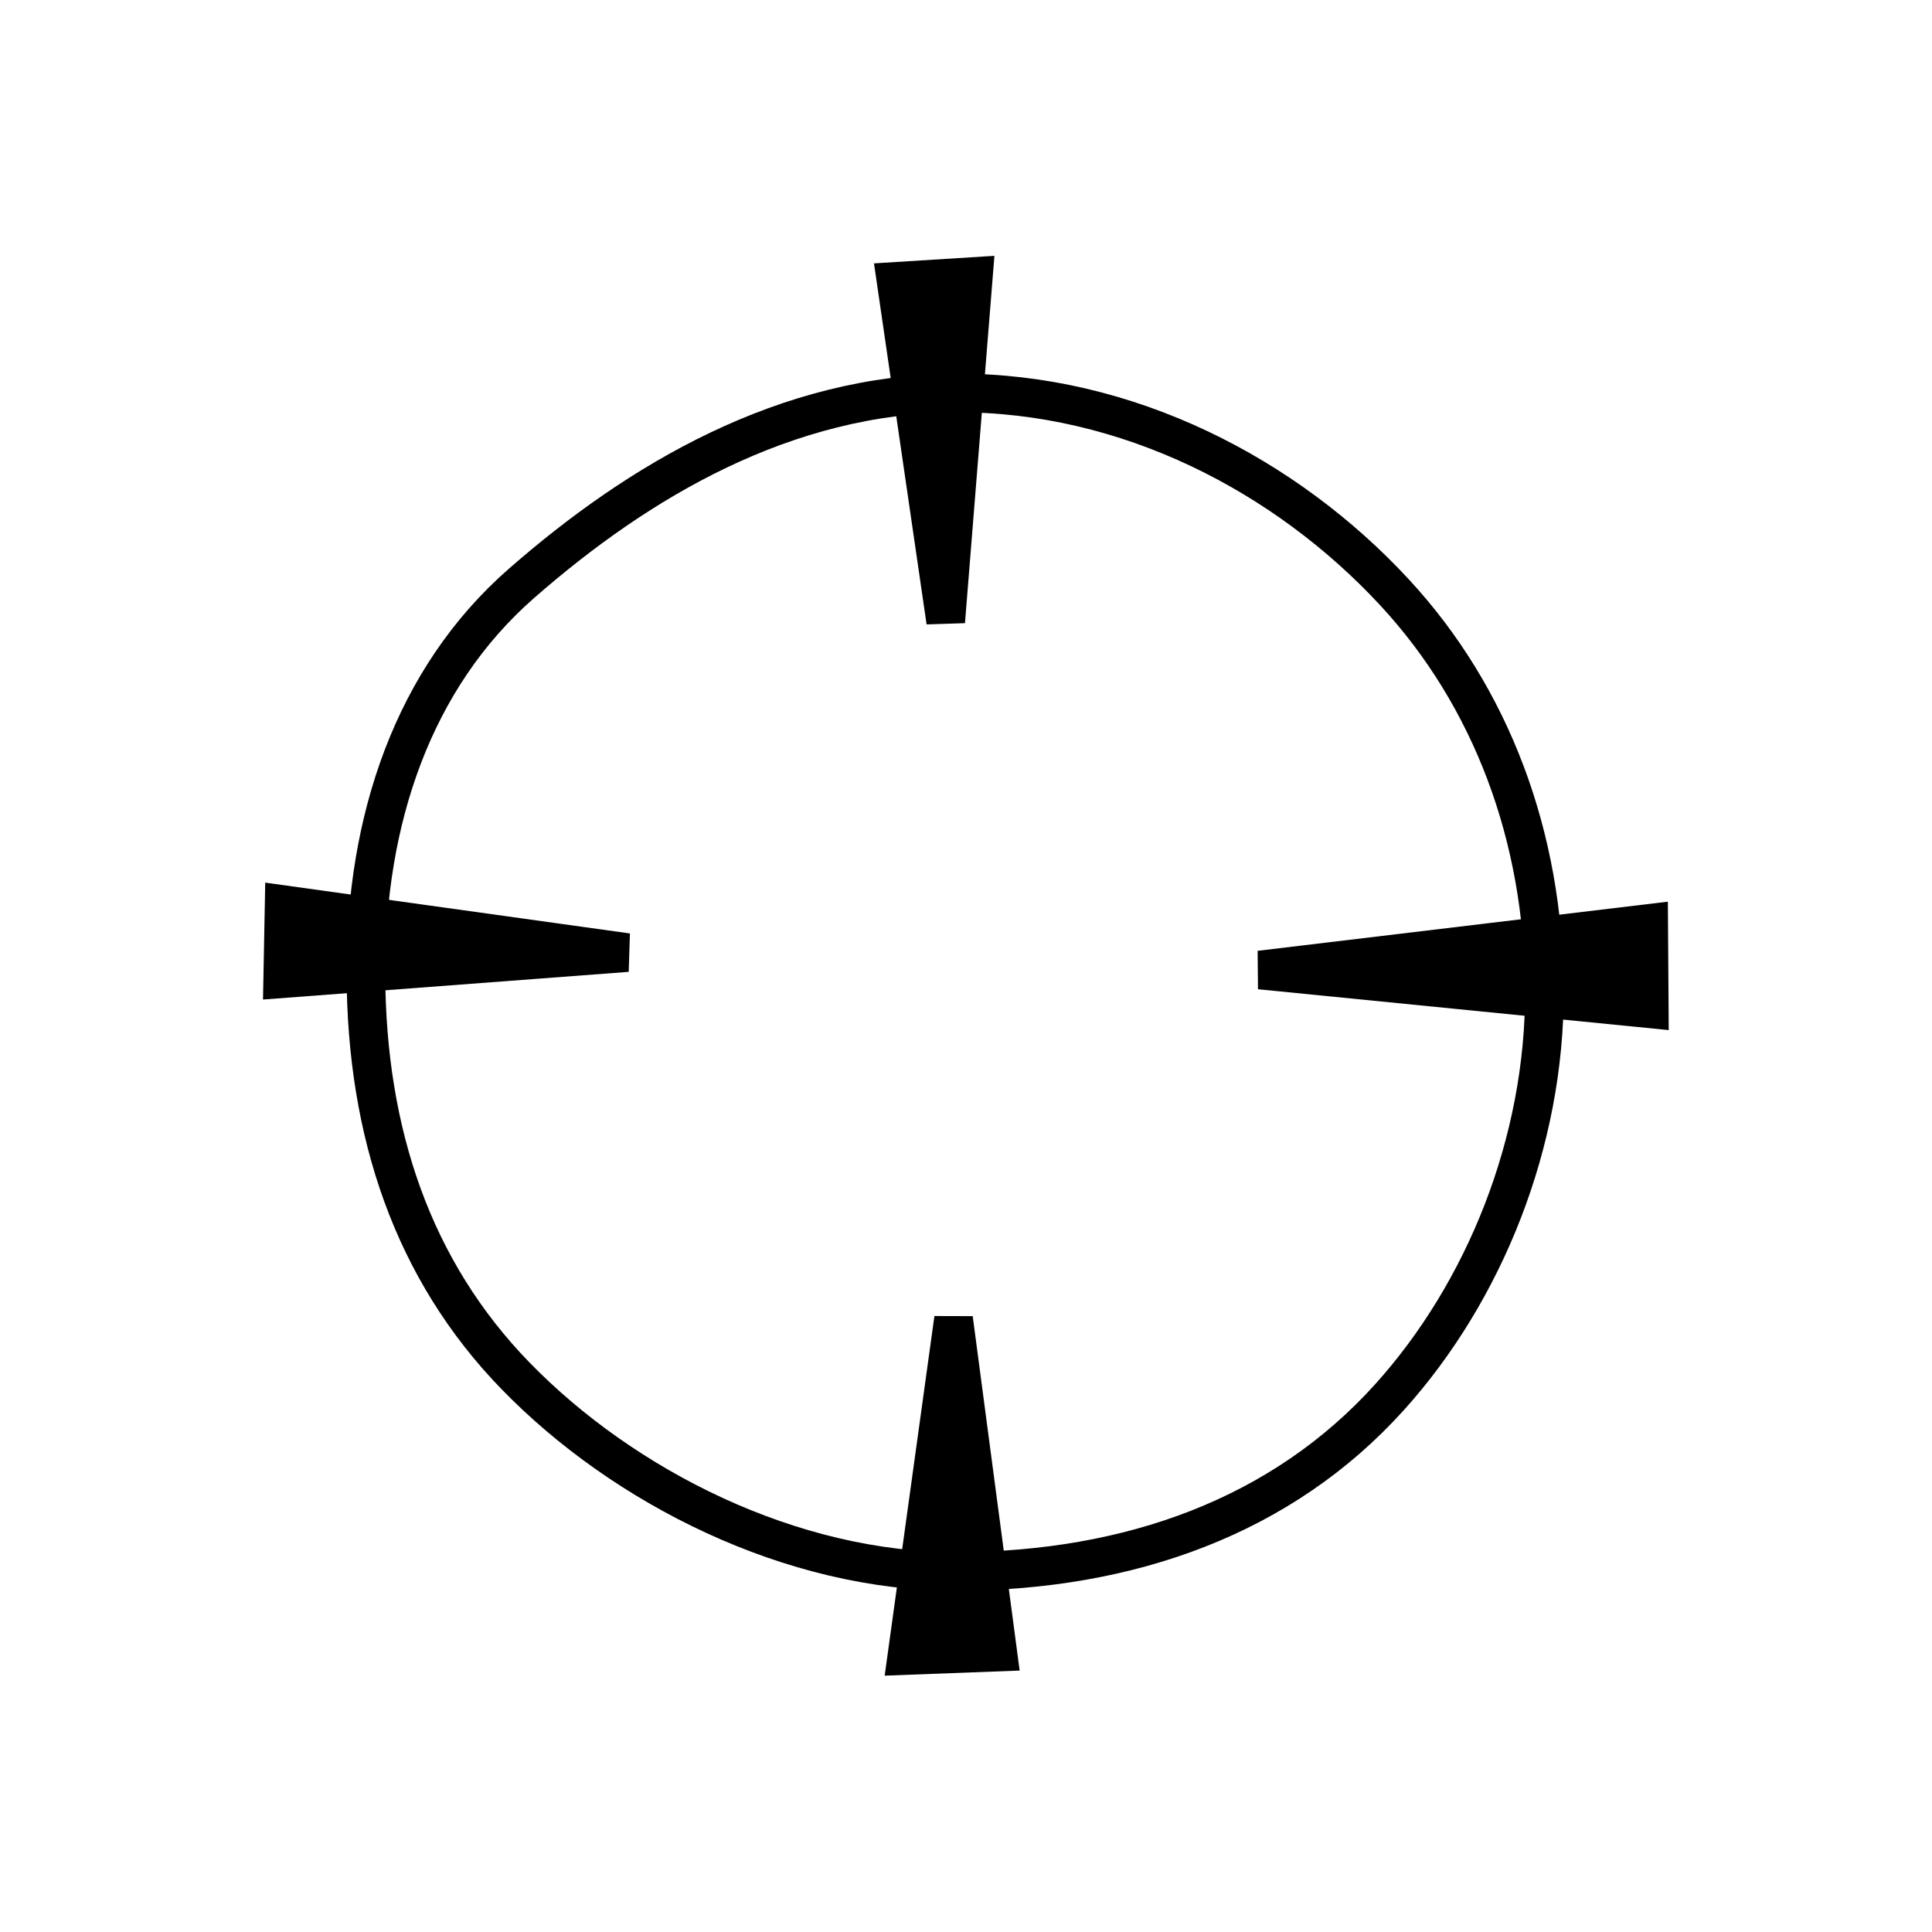
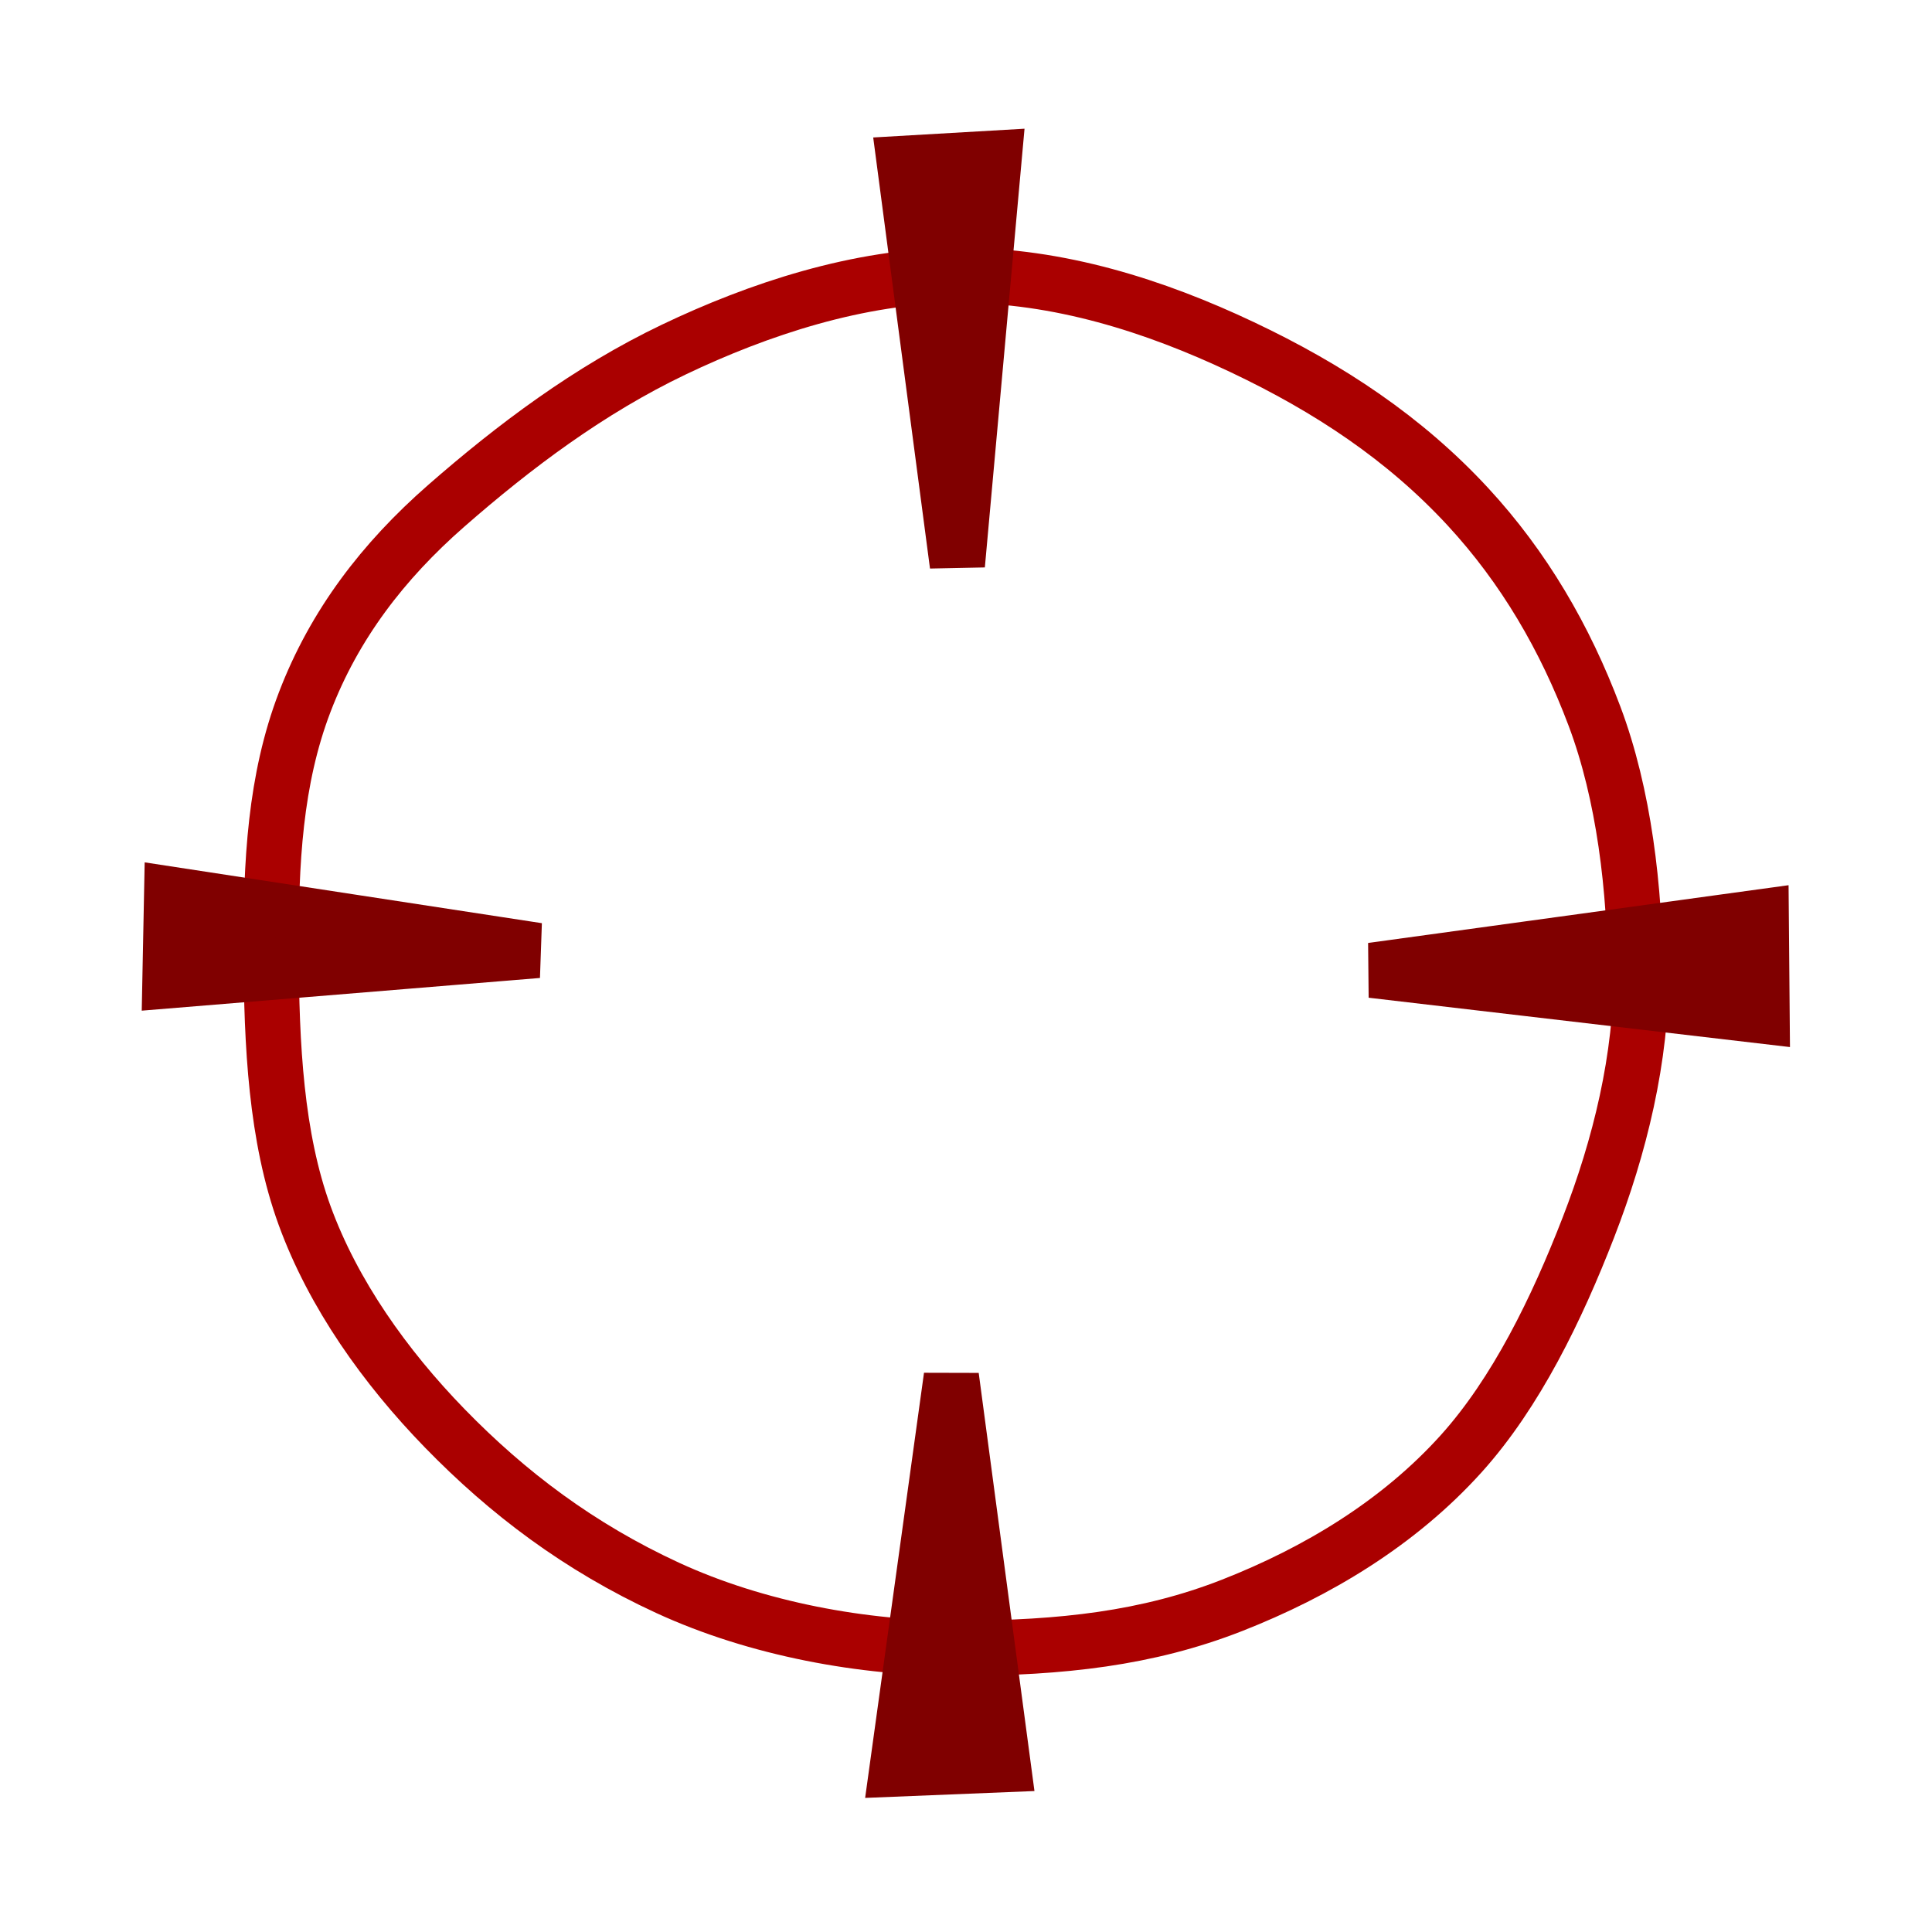
- <svg xmlns="http://www.w3.org/2000/svg" width="100" height="100" id="svg2" version="1.1">
+ <svg xmlns="http://www.w3.org/2000/svg" width="70" height="70" id="svg2" version="1.1">
  <defs id="defs4">
    </defs>
-   <g transform="translate(0,-952.3622)" id="layer1">
-     <g id="g3801" transform="translate(25.43876,-24.16027)">
-       <path id="path3003" d="m 54.5,25.411 c 0.031,7.893 -3.116,15.629 -8.015,21.064 C 40.929,52.638 33.07,55.465 24.119,55.5 15.503,55.533 6.823,51.107 1.254,45.383 -4.064,39.918 -6.468,32.817 -6.5,24.589 -6.531,16.588 -4.038,9.251 1.545,4.363 7.613,-0.95 15.192,-5.448 24.028,-5.5 c 8.914,-0.035 17.121,4.275 22.724,10.331 5.003,5.409 7.717,12.633 7.748,20.579 z" style="fill:none;stroke:#000000;stroke-width:2;stroke-linecap:butt;stroke-miterlimit:4;stroke-opacity:1;stroke-dashoffset:0" transform="translate(0,1002.362)" />
-       <path transform="translate(0,1002.362)" id="path3793" d="M 20.945,-11.277 23.511,6.336 24.943,-11.527 z" style="fill:#000000;stroke:#000000;stroke-width:2;stroke-miterlimit:4;stroke-opacity:1;stroke-dasharray:none" />
-       <path transform="translate(0,1002.362)" id="path3795" d="M -10.732,20.991 7.028,23.466 -10.805,24.816 z" style="fill:#000000;stroke:#000000;stroke-width:2;stroke-linecap:butt;stroke-linejoin:miter;stroke-miterlimit:4;stroke-opacity:1;stroke-dasharray:none" />
-       <path transform="translate(0,1002.362)" id="path3797" d="m 23.917,42.415 -2.411,17.433 4.696,-0.177 z" style="fill:#000000;stroke:#000000;stroke-width:2;stroke-linecap:butt;stroke-linejoin:miter;stroke-miterlimit:4;stroke-opacity:1;stroke-dasharray:none" />
-       <path transform="translate(0,1002.362)" id="path3799" d="m 59.897,21.957 0.03,4.416 -20.153,-2.005 z" style="fill:#000000;stroke:#000000;stroke-width:2;stroke-linecap:butt;stroke-linejoin:miter;stroke-miterlimit:4;stroke-opacity:1;stroke-dasharray:none" />
+   <g id="layer1" transform="translate(0,-982.3622)">
+     <g id="g3913" transform="translate(-15,15)">
+       <path style="fill:none;stroke:#aa0000;stroke-width:2;stroke-linecap:butt;stroke-miterlimit:4;stroke-opacity:1;stroke-dasharray:none;stroke-dashoffset:0" d="m 74.467,1002.484 c 0.013,3.218 -0.78,6.421 -1.918,9.355 -1.138,2.935 -2.614,5.982 -4.611,8.198 -2.265,2.512 -5.218,4.282 -8.298,5.49 -3.08,1.208 -6.193,1.542 -9.842,1.556 -3.512,0.014 -7.388,-0.705 -10.603,-2.187 -3.215,-1.482 -5.806,-3.446 -8.076,-5.779 -2.168,-2.228 -4.047,-4.873 -5.083,-7.716 -1.035,-2.843 -1.2,-6.179 -1.213,-9.533 -0.013,-3.261 0.143,-6.257 1.217,-9.066 1.074,-2.809 2.842,-5.111 5.117,-7.103 2.474,-2.166 5.193,-4.207 8.256,-5.671 3.064,-1.464 6.696,-2.67 10.298,-2.691 3.634,-0.014 7.141,1.109 10.293,2.601 3.152,1.492 5.891,3.309 8.175,5.778 2.039,2.205 3.526,4.76 4.592,7.593 1.066,2.833 1.472,6.255 1.485,9.494 0,0 0.331,-0.038 0.331,-0.038" id="path3003" />
+       <path id="path3793" transform="translate(0,952.3622)" d="m 51.02,20.729 -3.25,0.188 1.917,14.552 z M 21.219,47.406 l -0.062,3.125 13.325,-1.094 z m 57.594,0.812 -14.108,1.938 14.139,1.656 z M 49.469,64.875 47.5,79.094 51.344,78.938 z" style="fill:#800000;stroke:#800000;stroke-width:2;stroke-miterlimit:4;stroke-opacity:1;stroke-dasharray:none" />
    </g>
  </g>
</svg>
